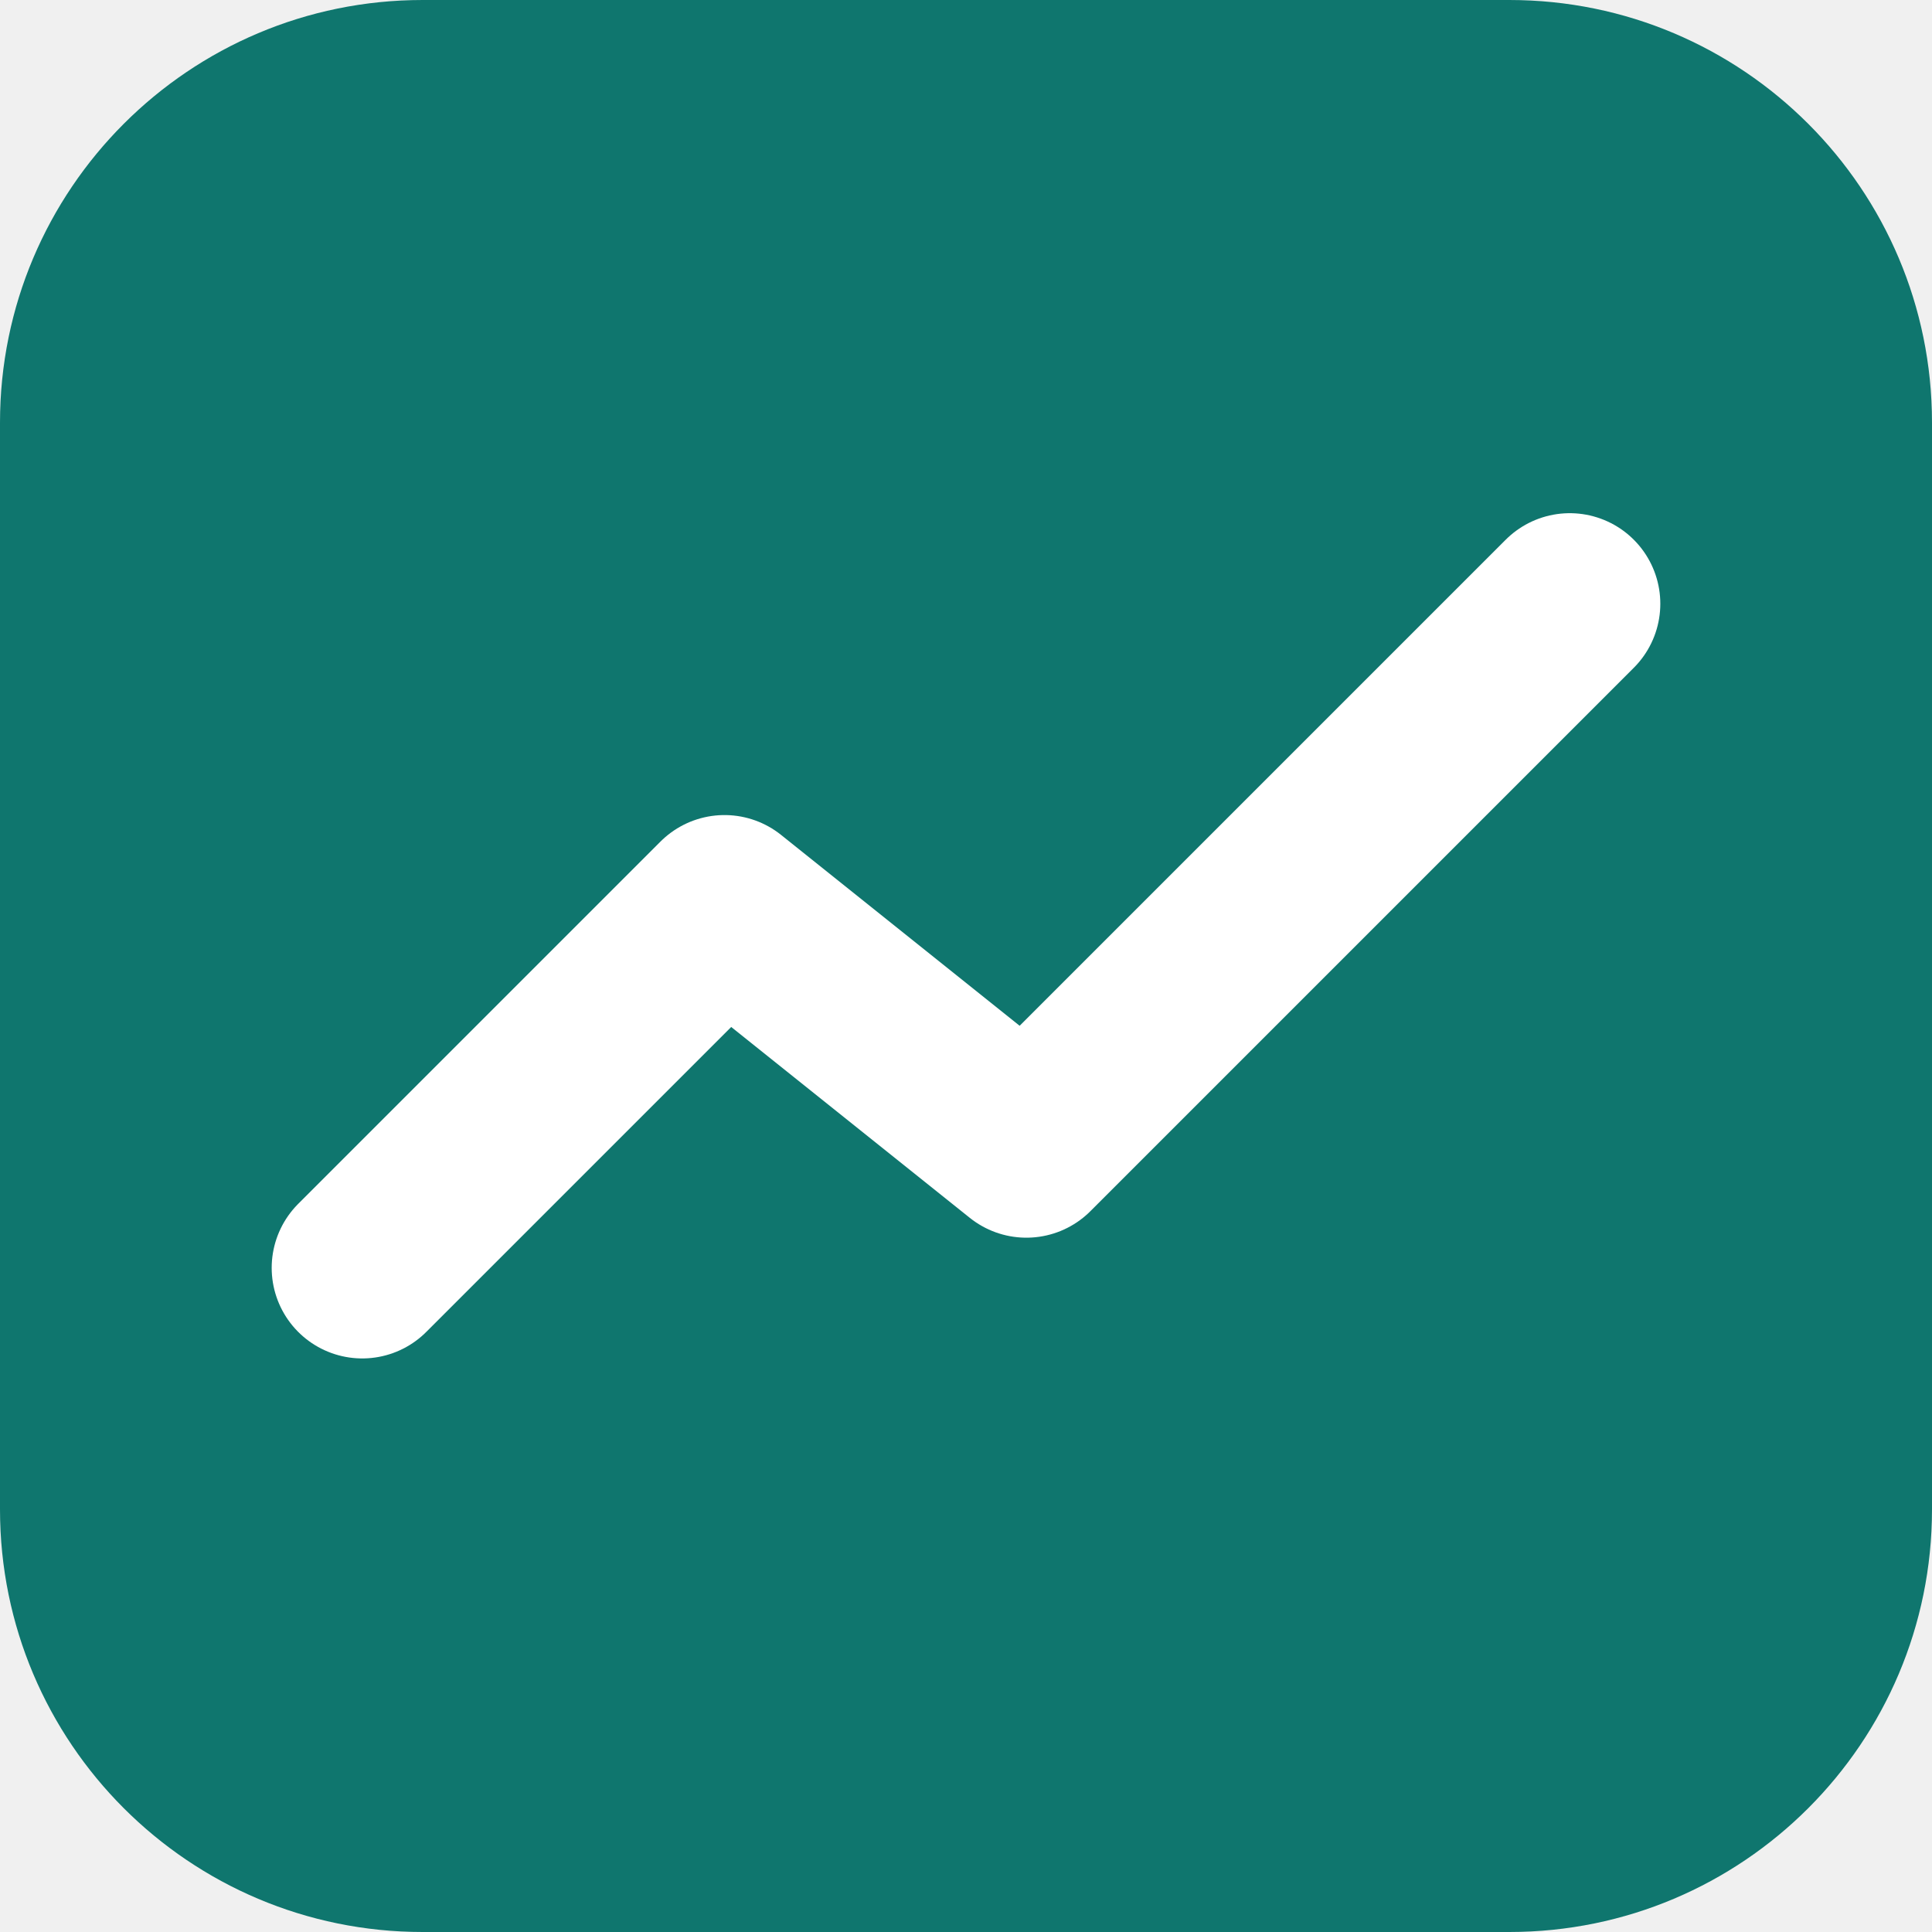
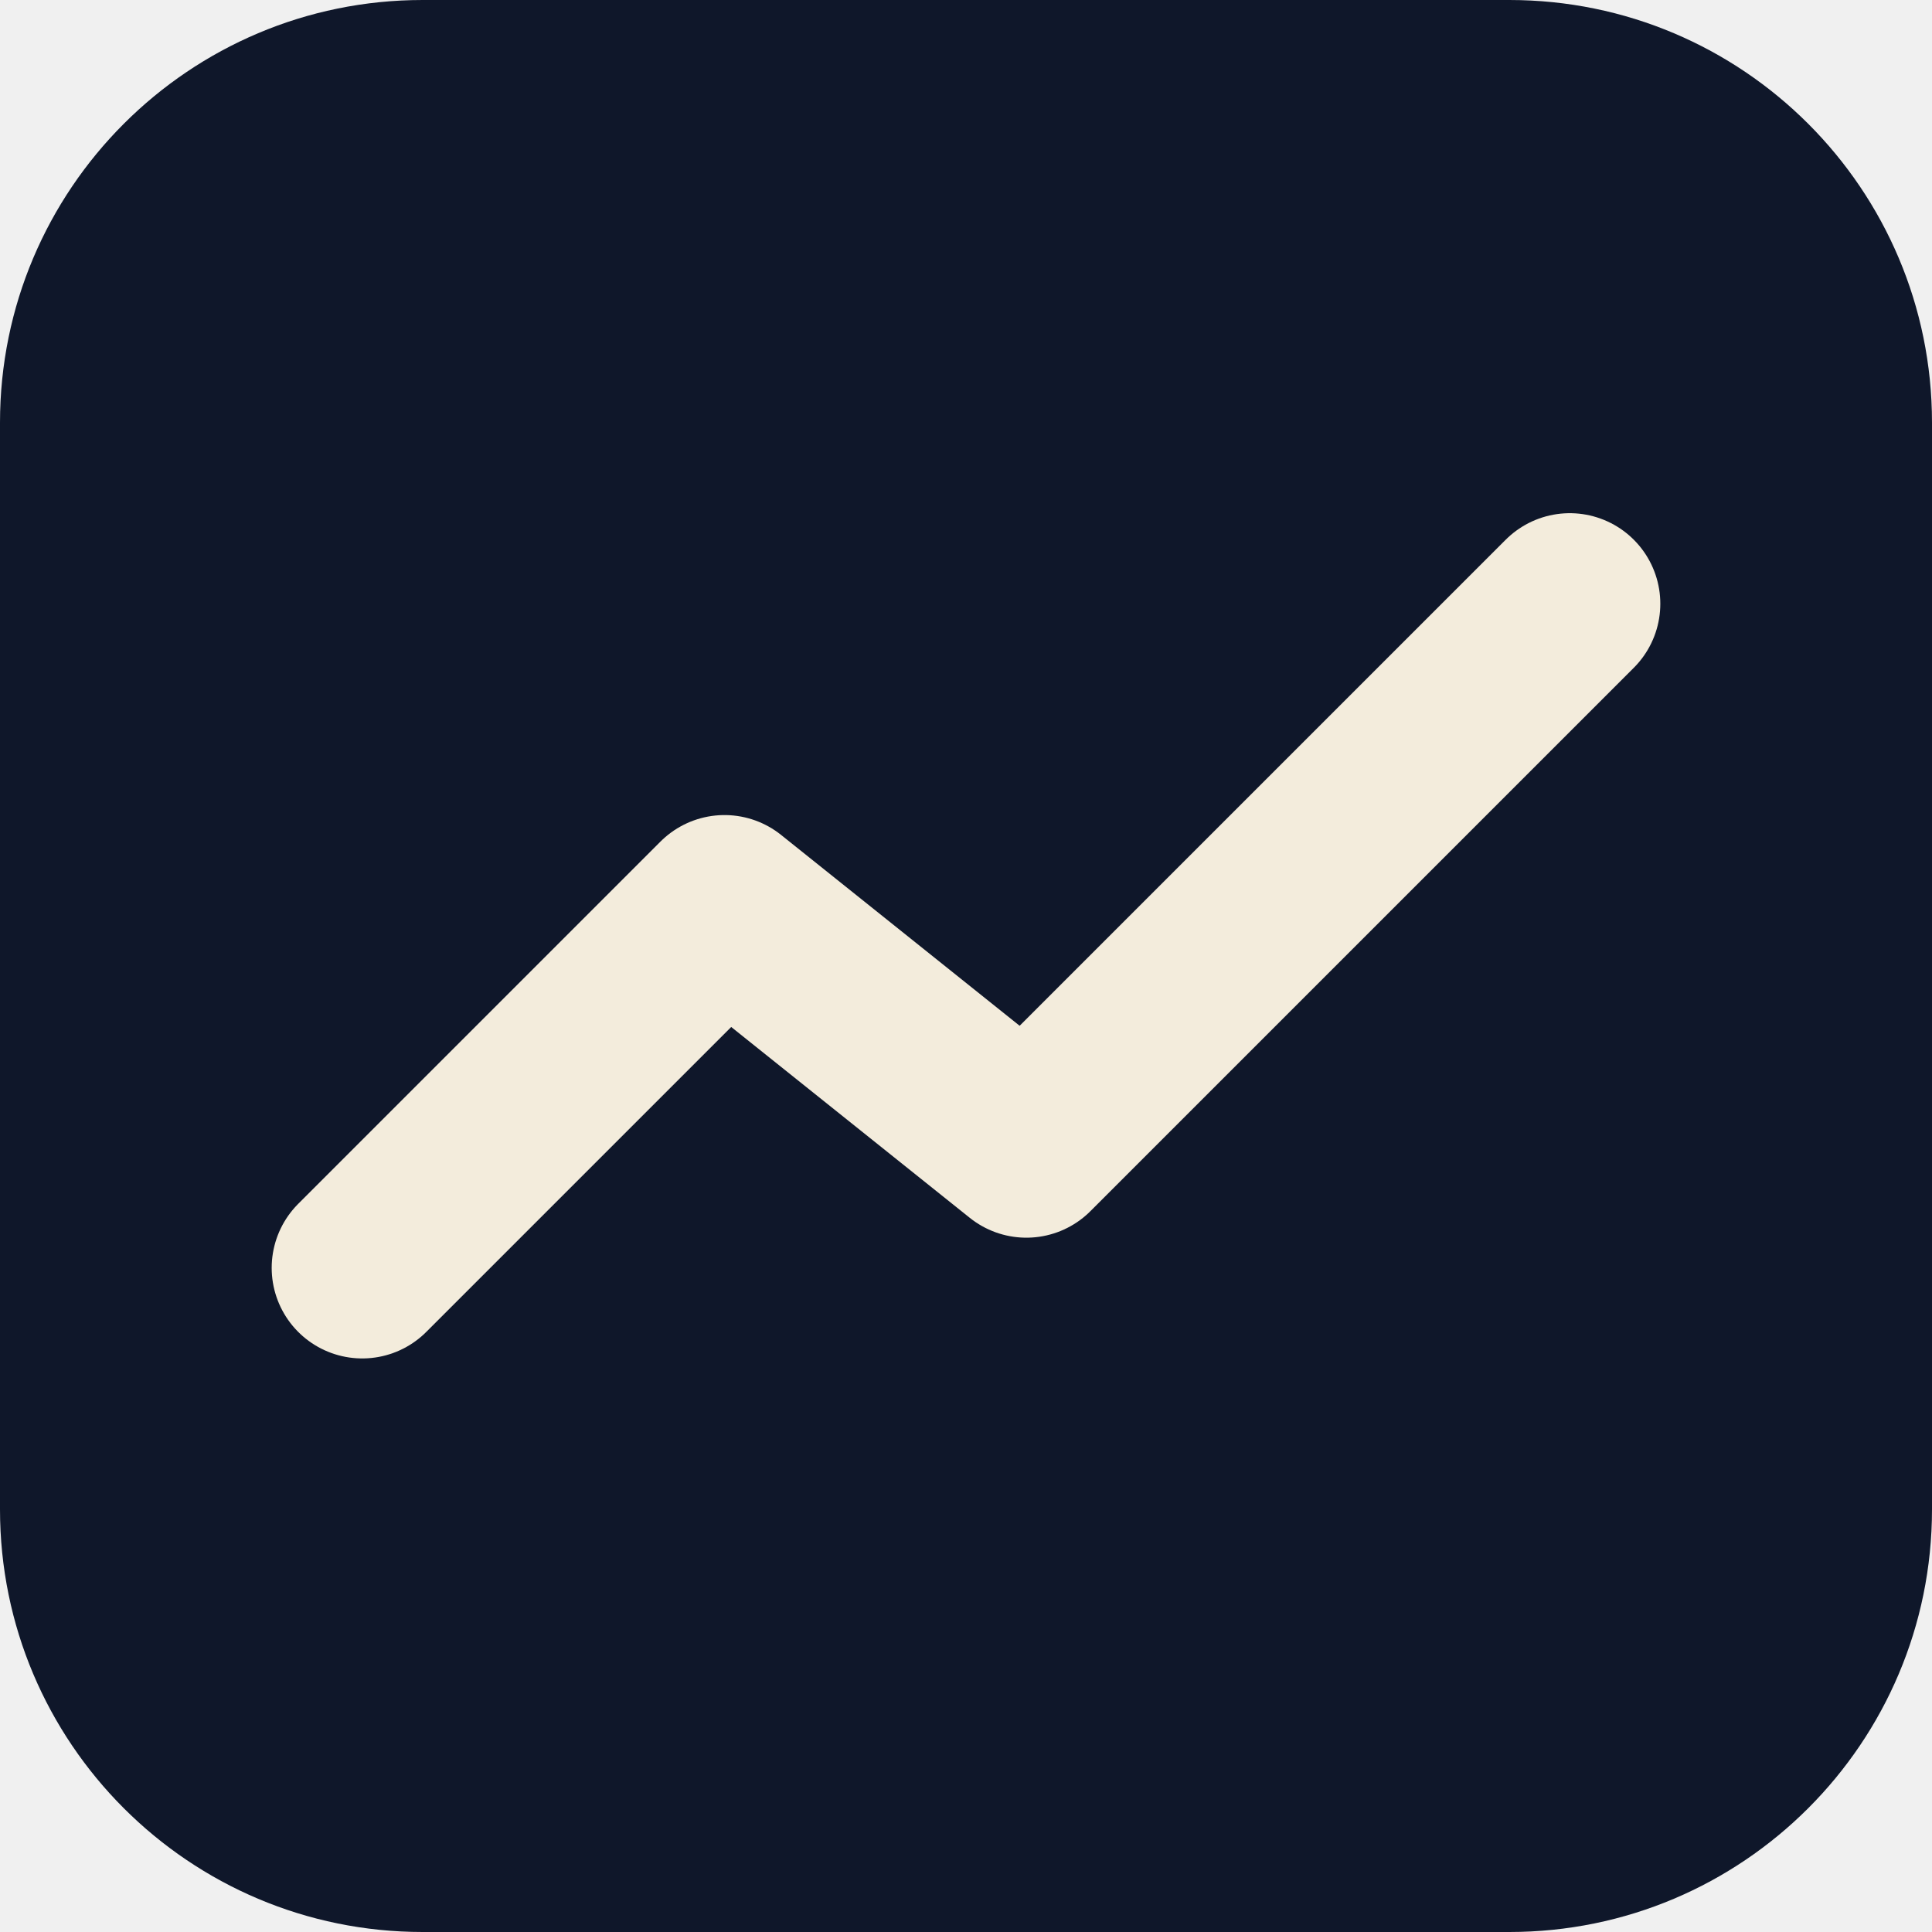
<svg xmlns="http://www.w3.org/2000/svg" viewBox="0 0 32 32">
-   <rect width="32" height="32" rx="7" fill="#0f766e" />
-   <path d="M6 21l6-6 5 4 9-9" fill="none" stroke="#fff" stroke-width="3" stroke-linecap="round" stroke-linejoin="round" />
+   <rect width="32" height="32" rx="7" fill="#0f172a" />
+   <path d="M6 21l6-6 5 4 9-9" fill="none" stroke="#f3ecdc" stroke-width="3" stroke-linecap="round" stroke-linejoin="round" />
</svg>
